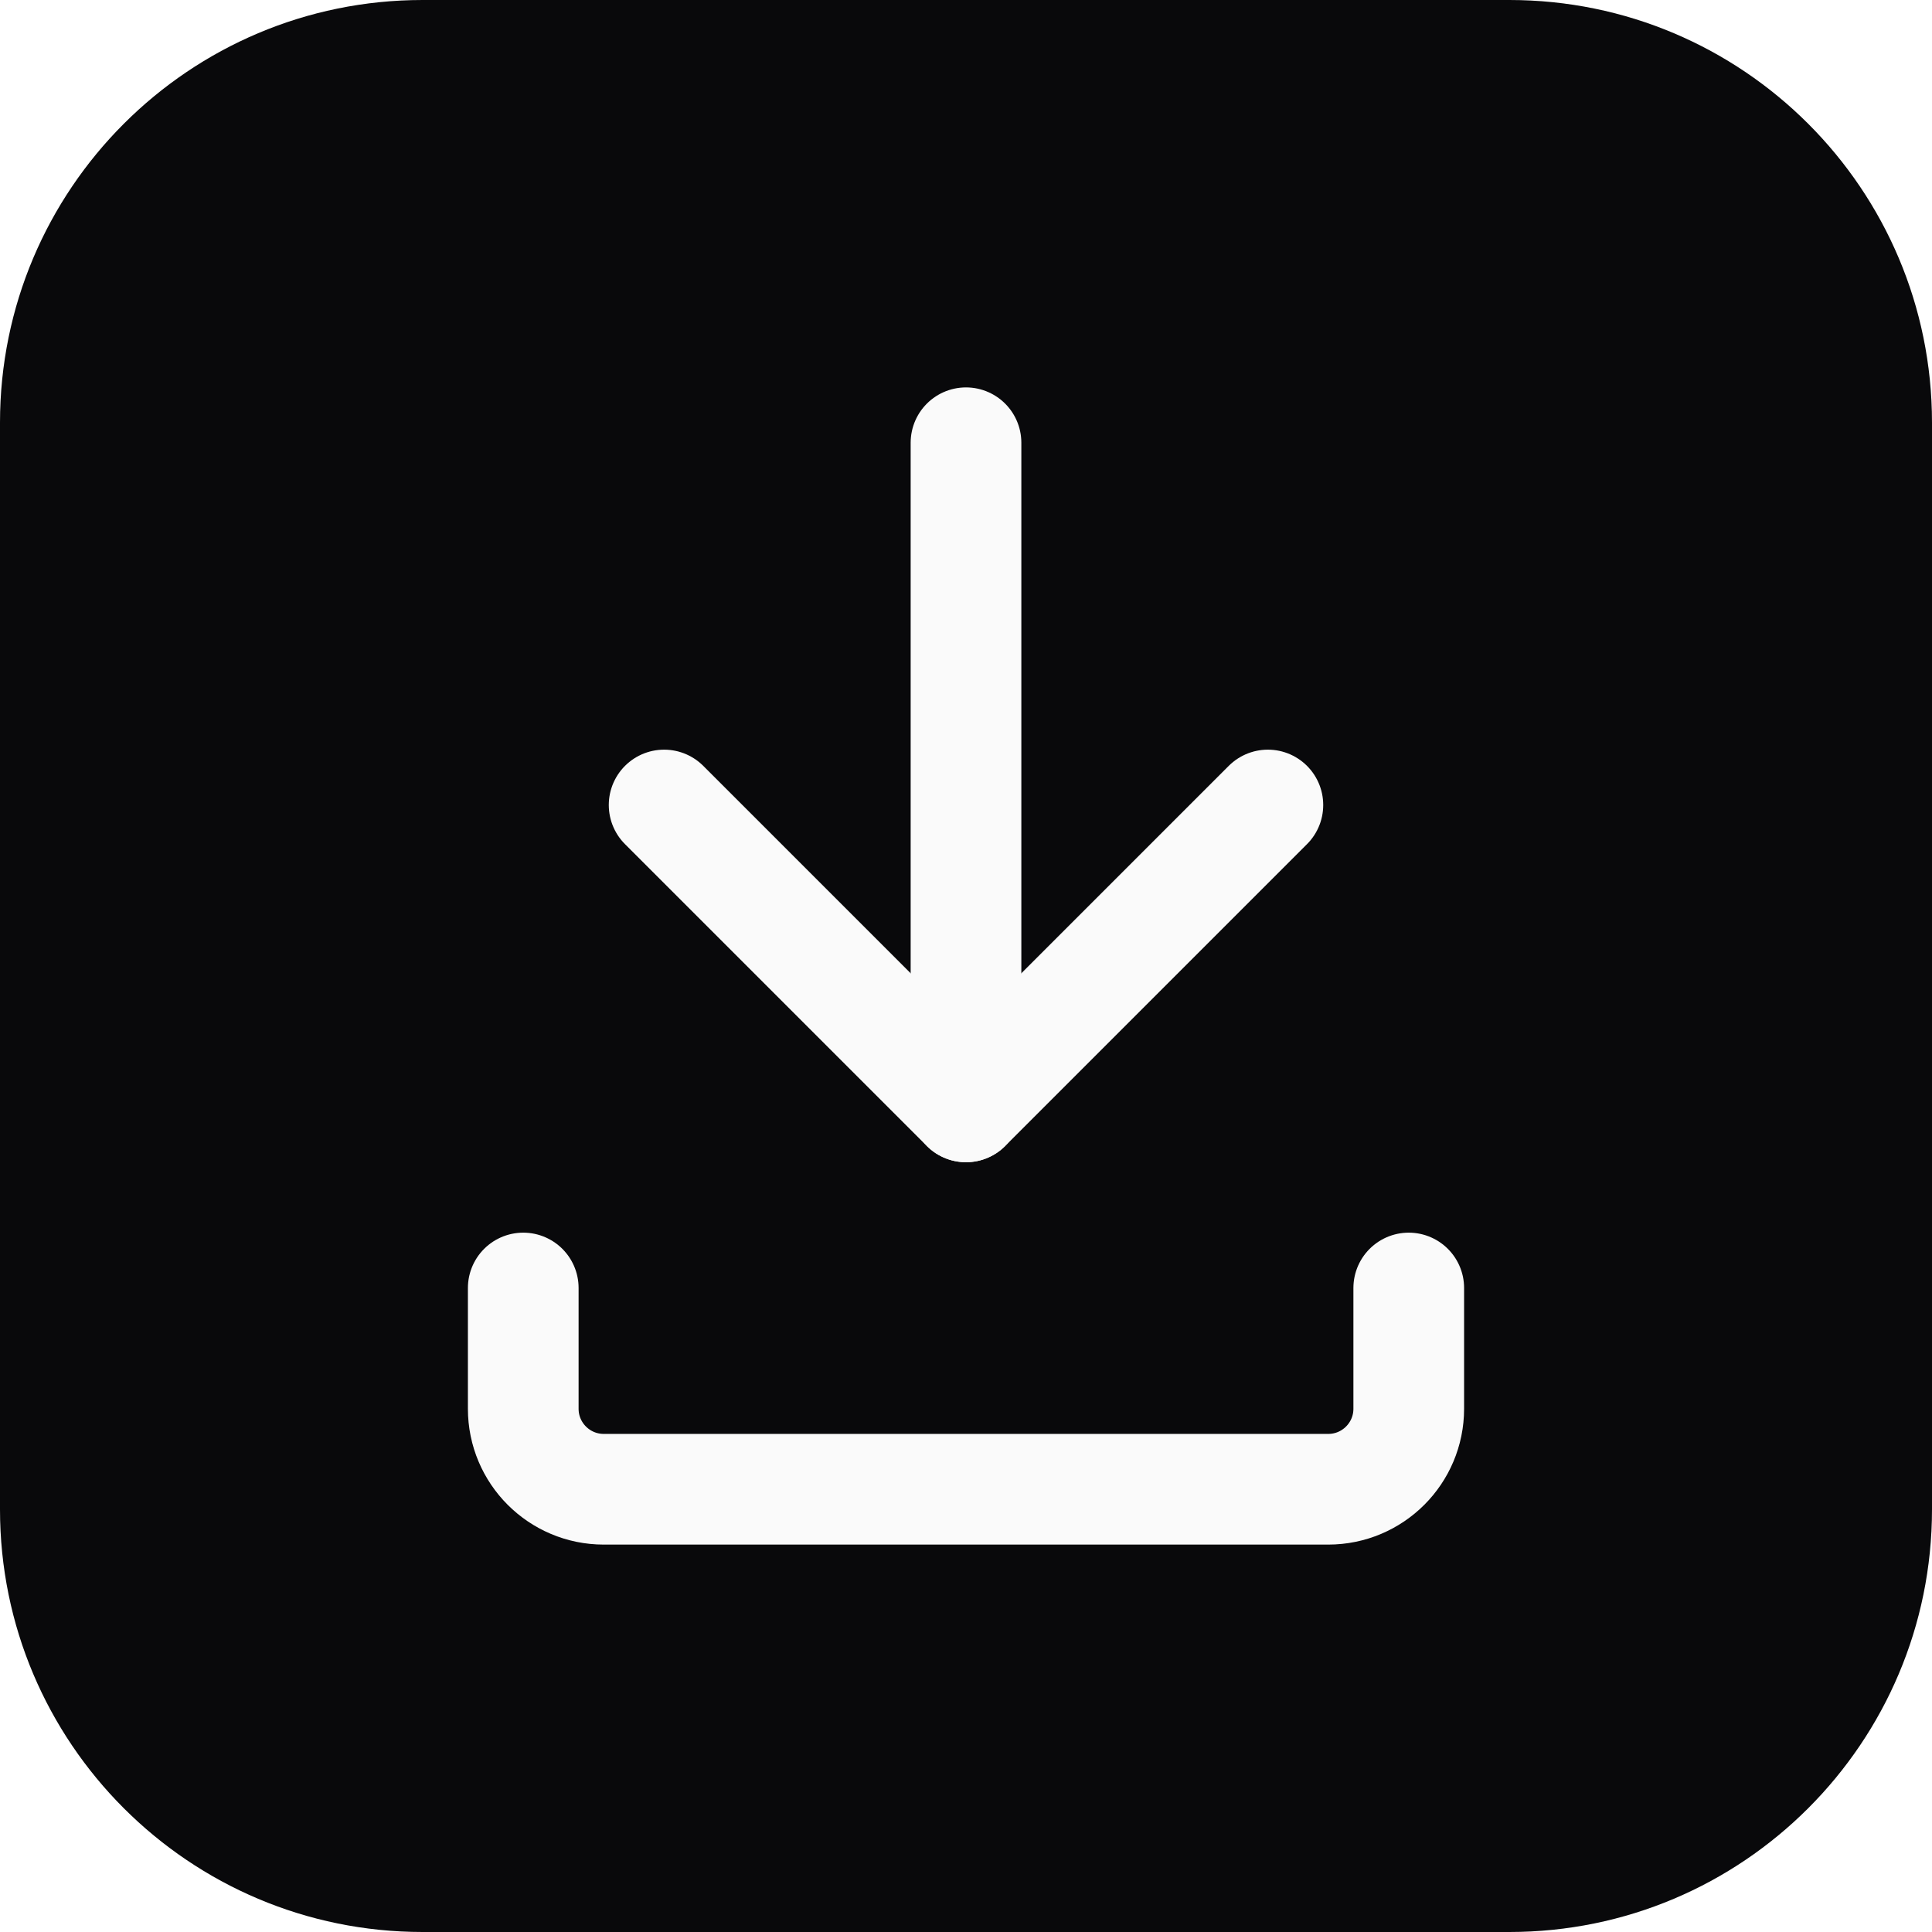
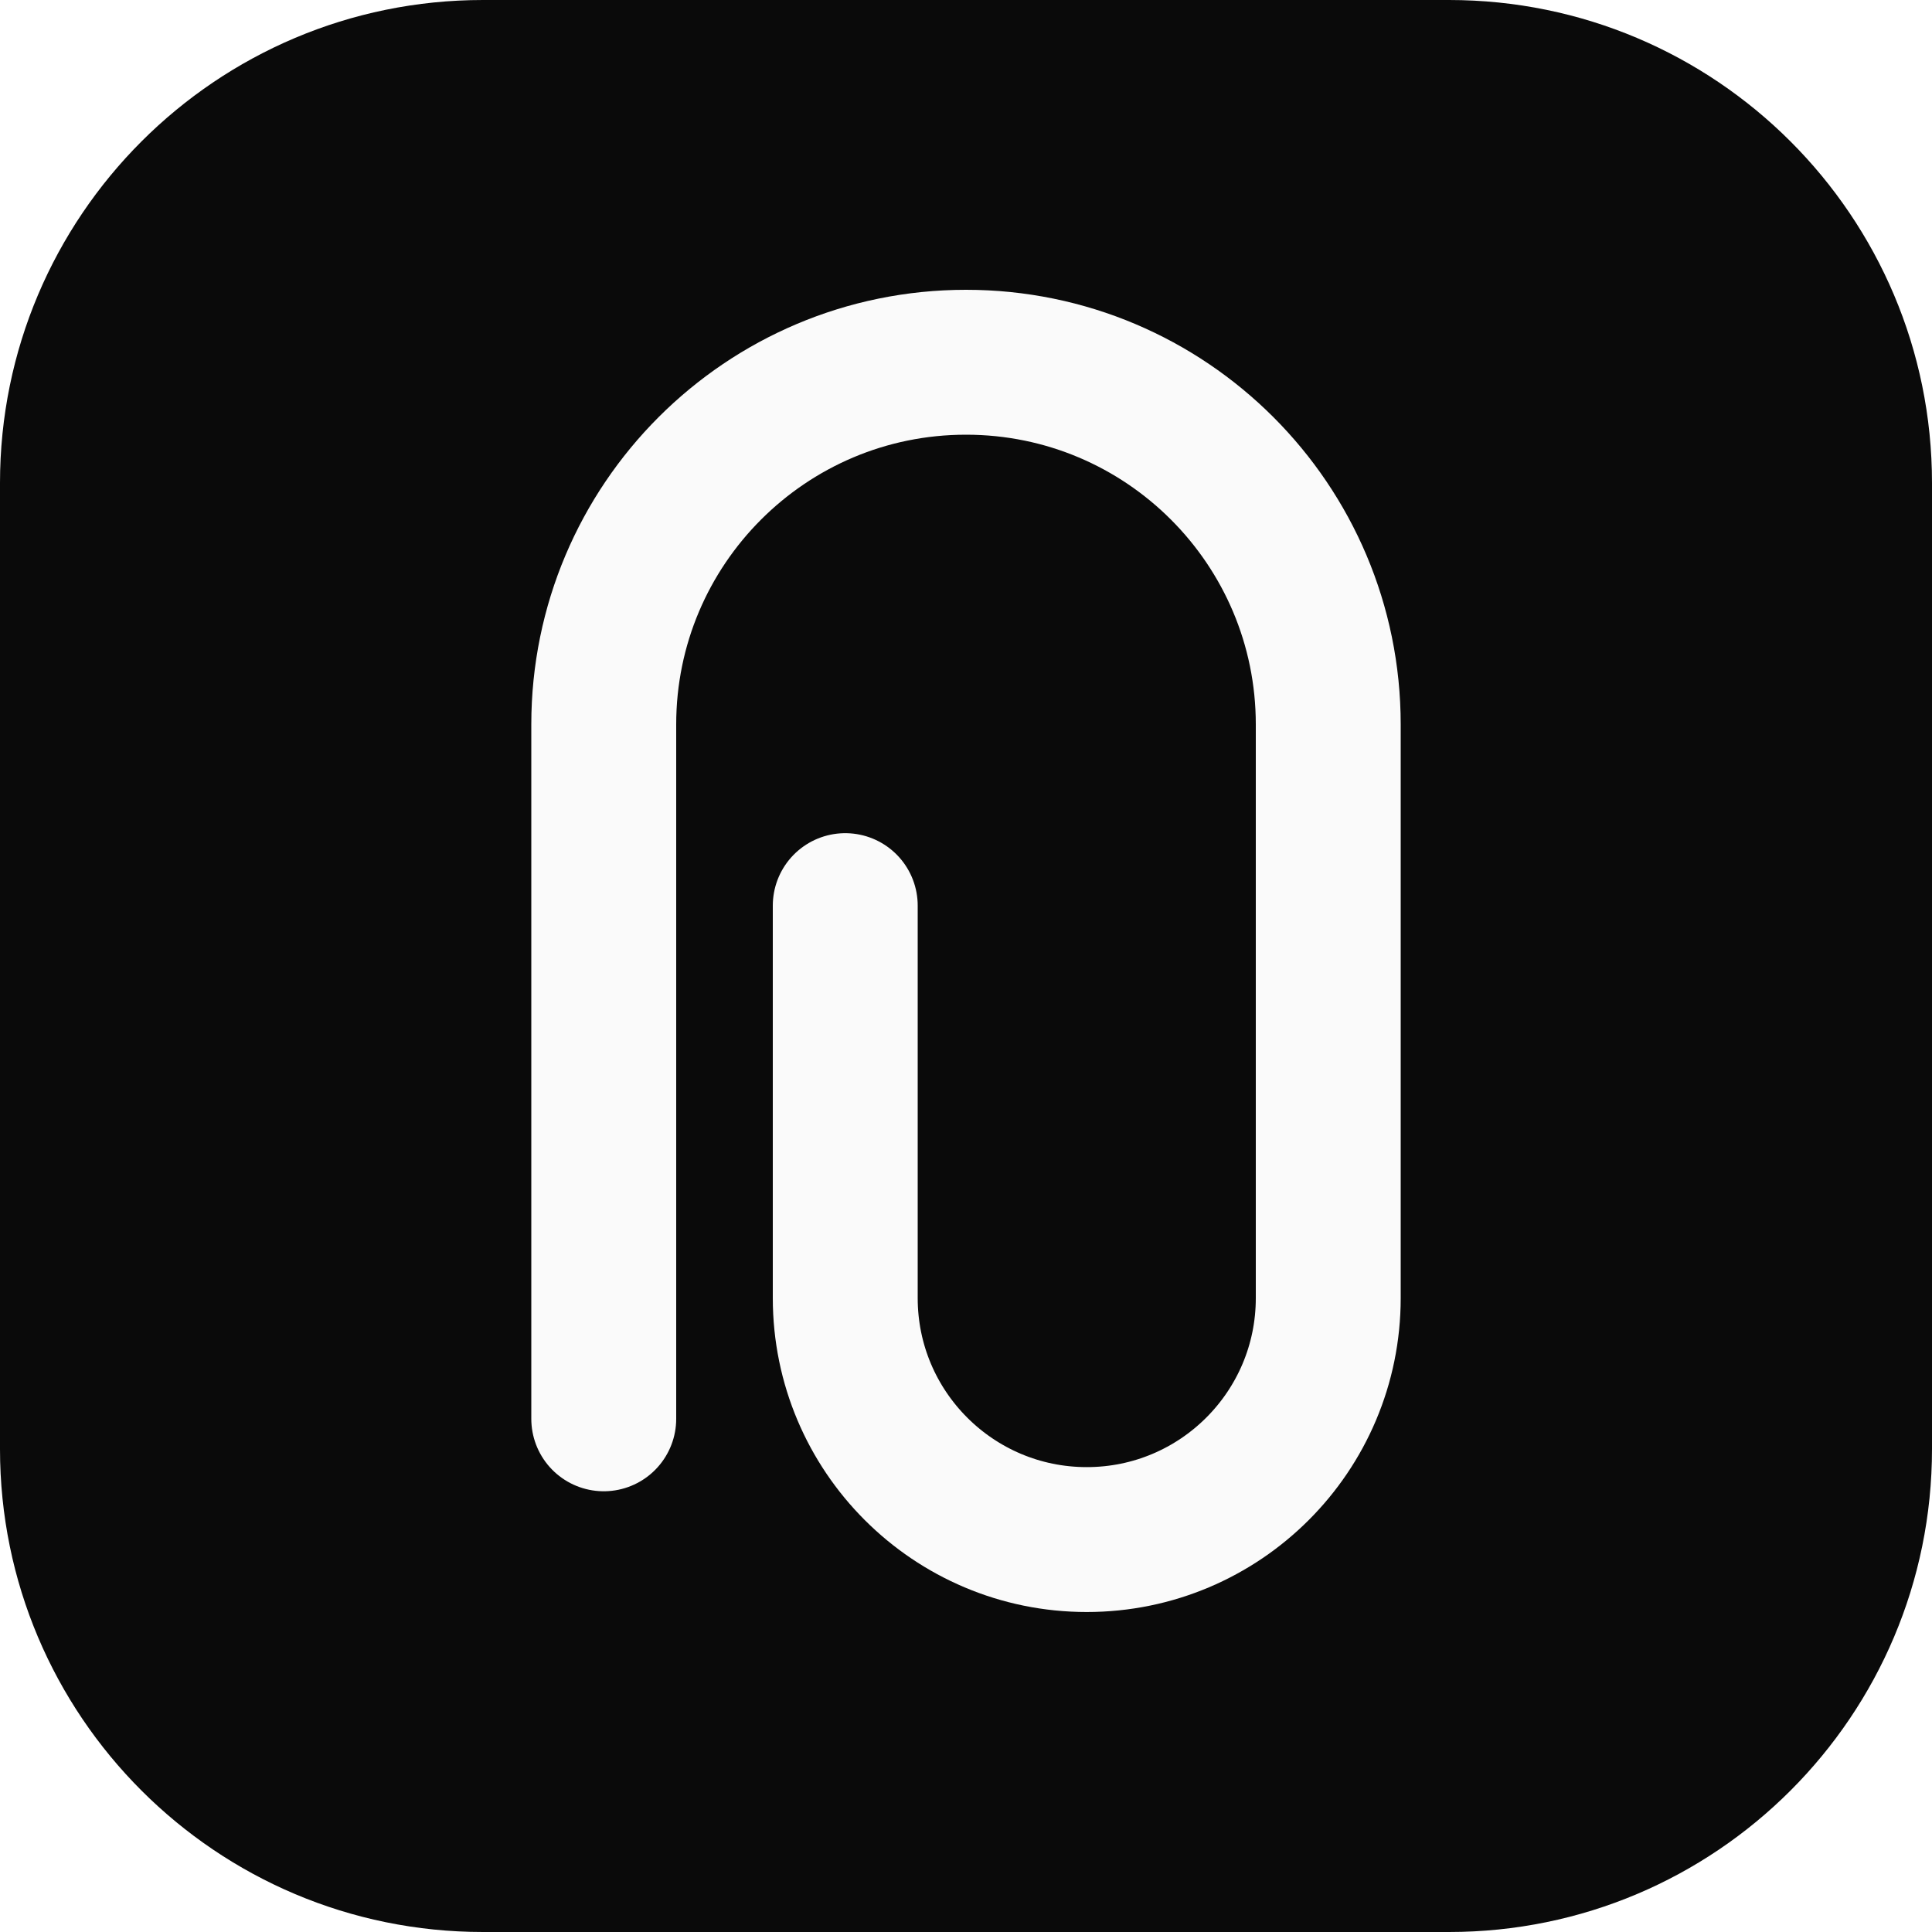
- <svg xmlns="http://www.w3.org/2000/svg" viewBox="0 0 192 192">
-   <rect width="192" height="192" rx="42" fill="#09090b" />
-   <g fill="none" stroke="#fafafa" stroke-width="11" stroke-linecap="round" stroke-linejoin="round">
-     <path d="M96 44v66" />
-     <path d="m66 80 30 30 30-30" />
-     <path d="M52 128v12a8 8 0 0 0 8 8h72a8 8 0 0 0 8-8v-12" />
-   </g>
+ <svg xmlns="http://www.w3.org/2000/svg" viewBox="0 0 32 32">
+   <rect width="32" height="32" rx="8" fill="#0a0a0a" />
+   <path d="M10 23.5 V12 a6 6 0 0 1 12 0 v9.5 a4 4 0 0 1 -8 0 V15" fill="none" stroke="#fafafa" stroke-width="2.4" stroke-linecap="round" />
</svg>
